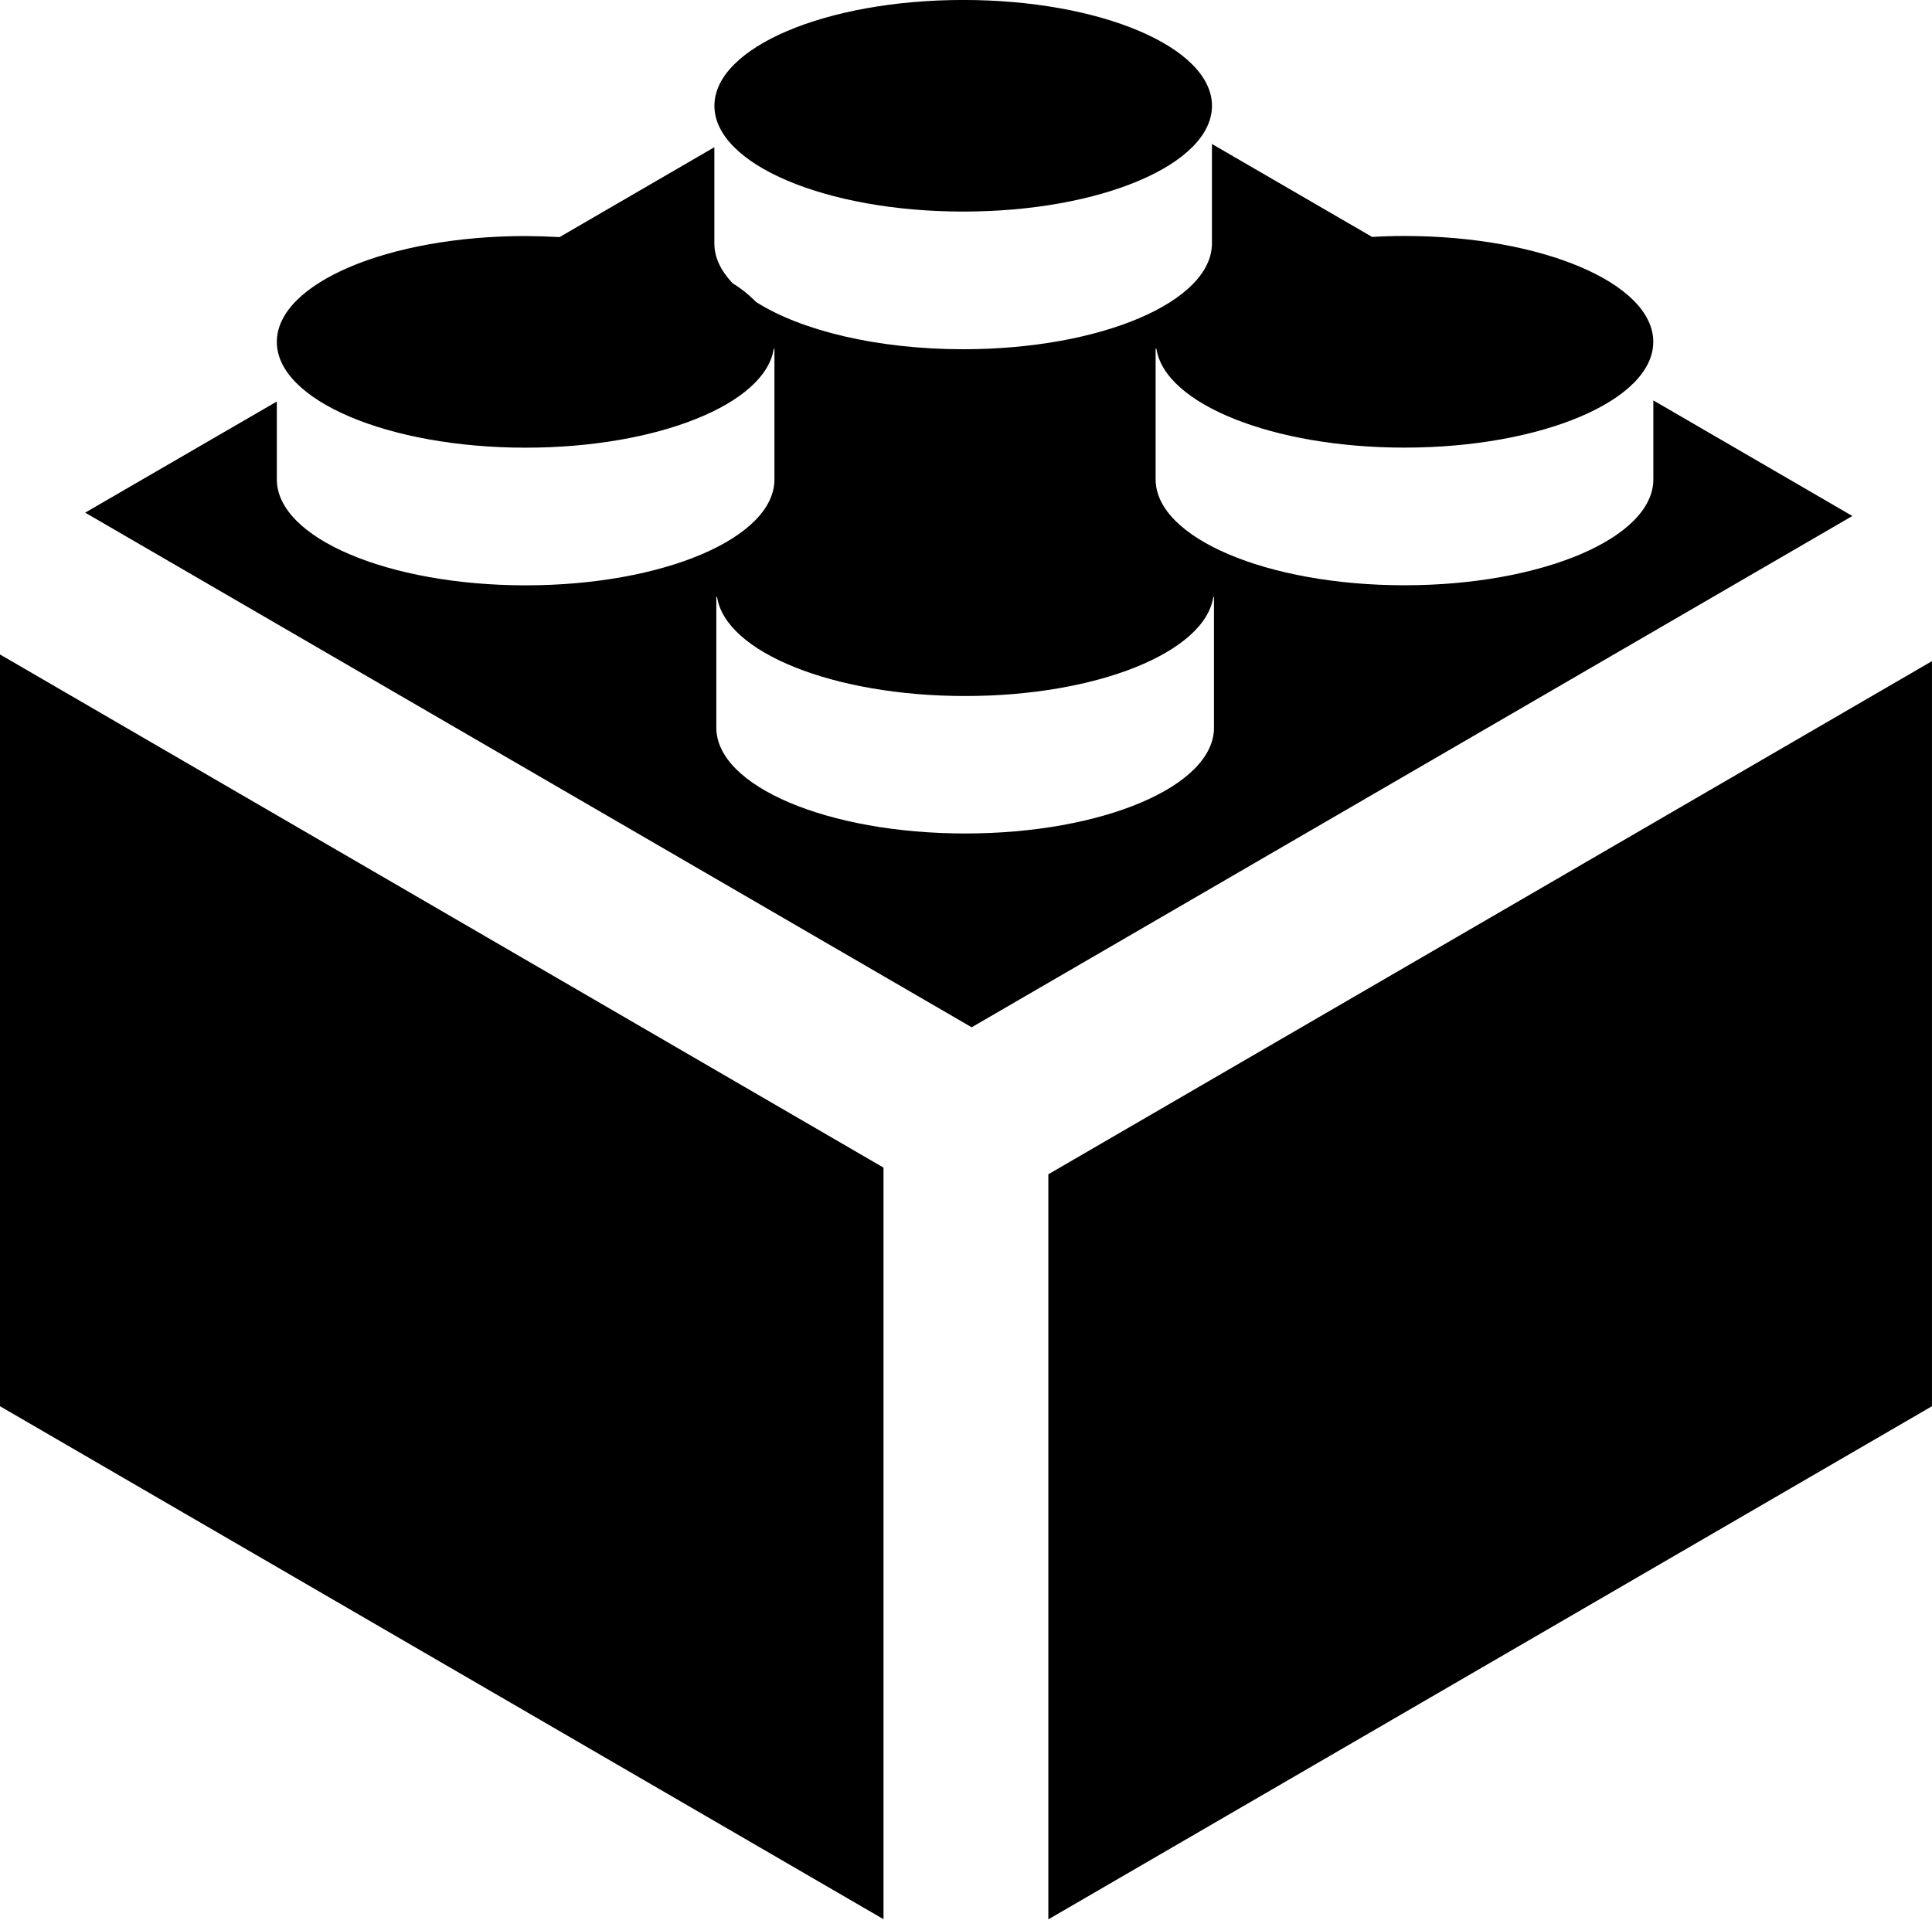
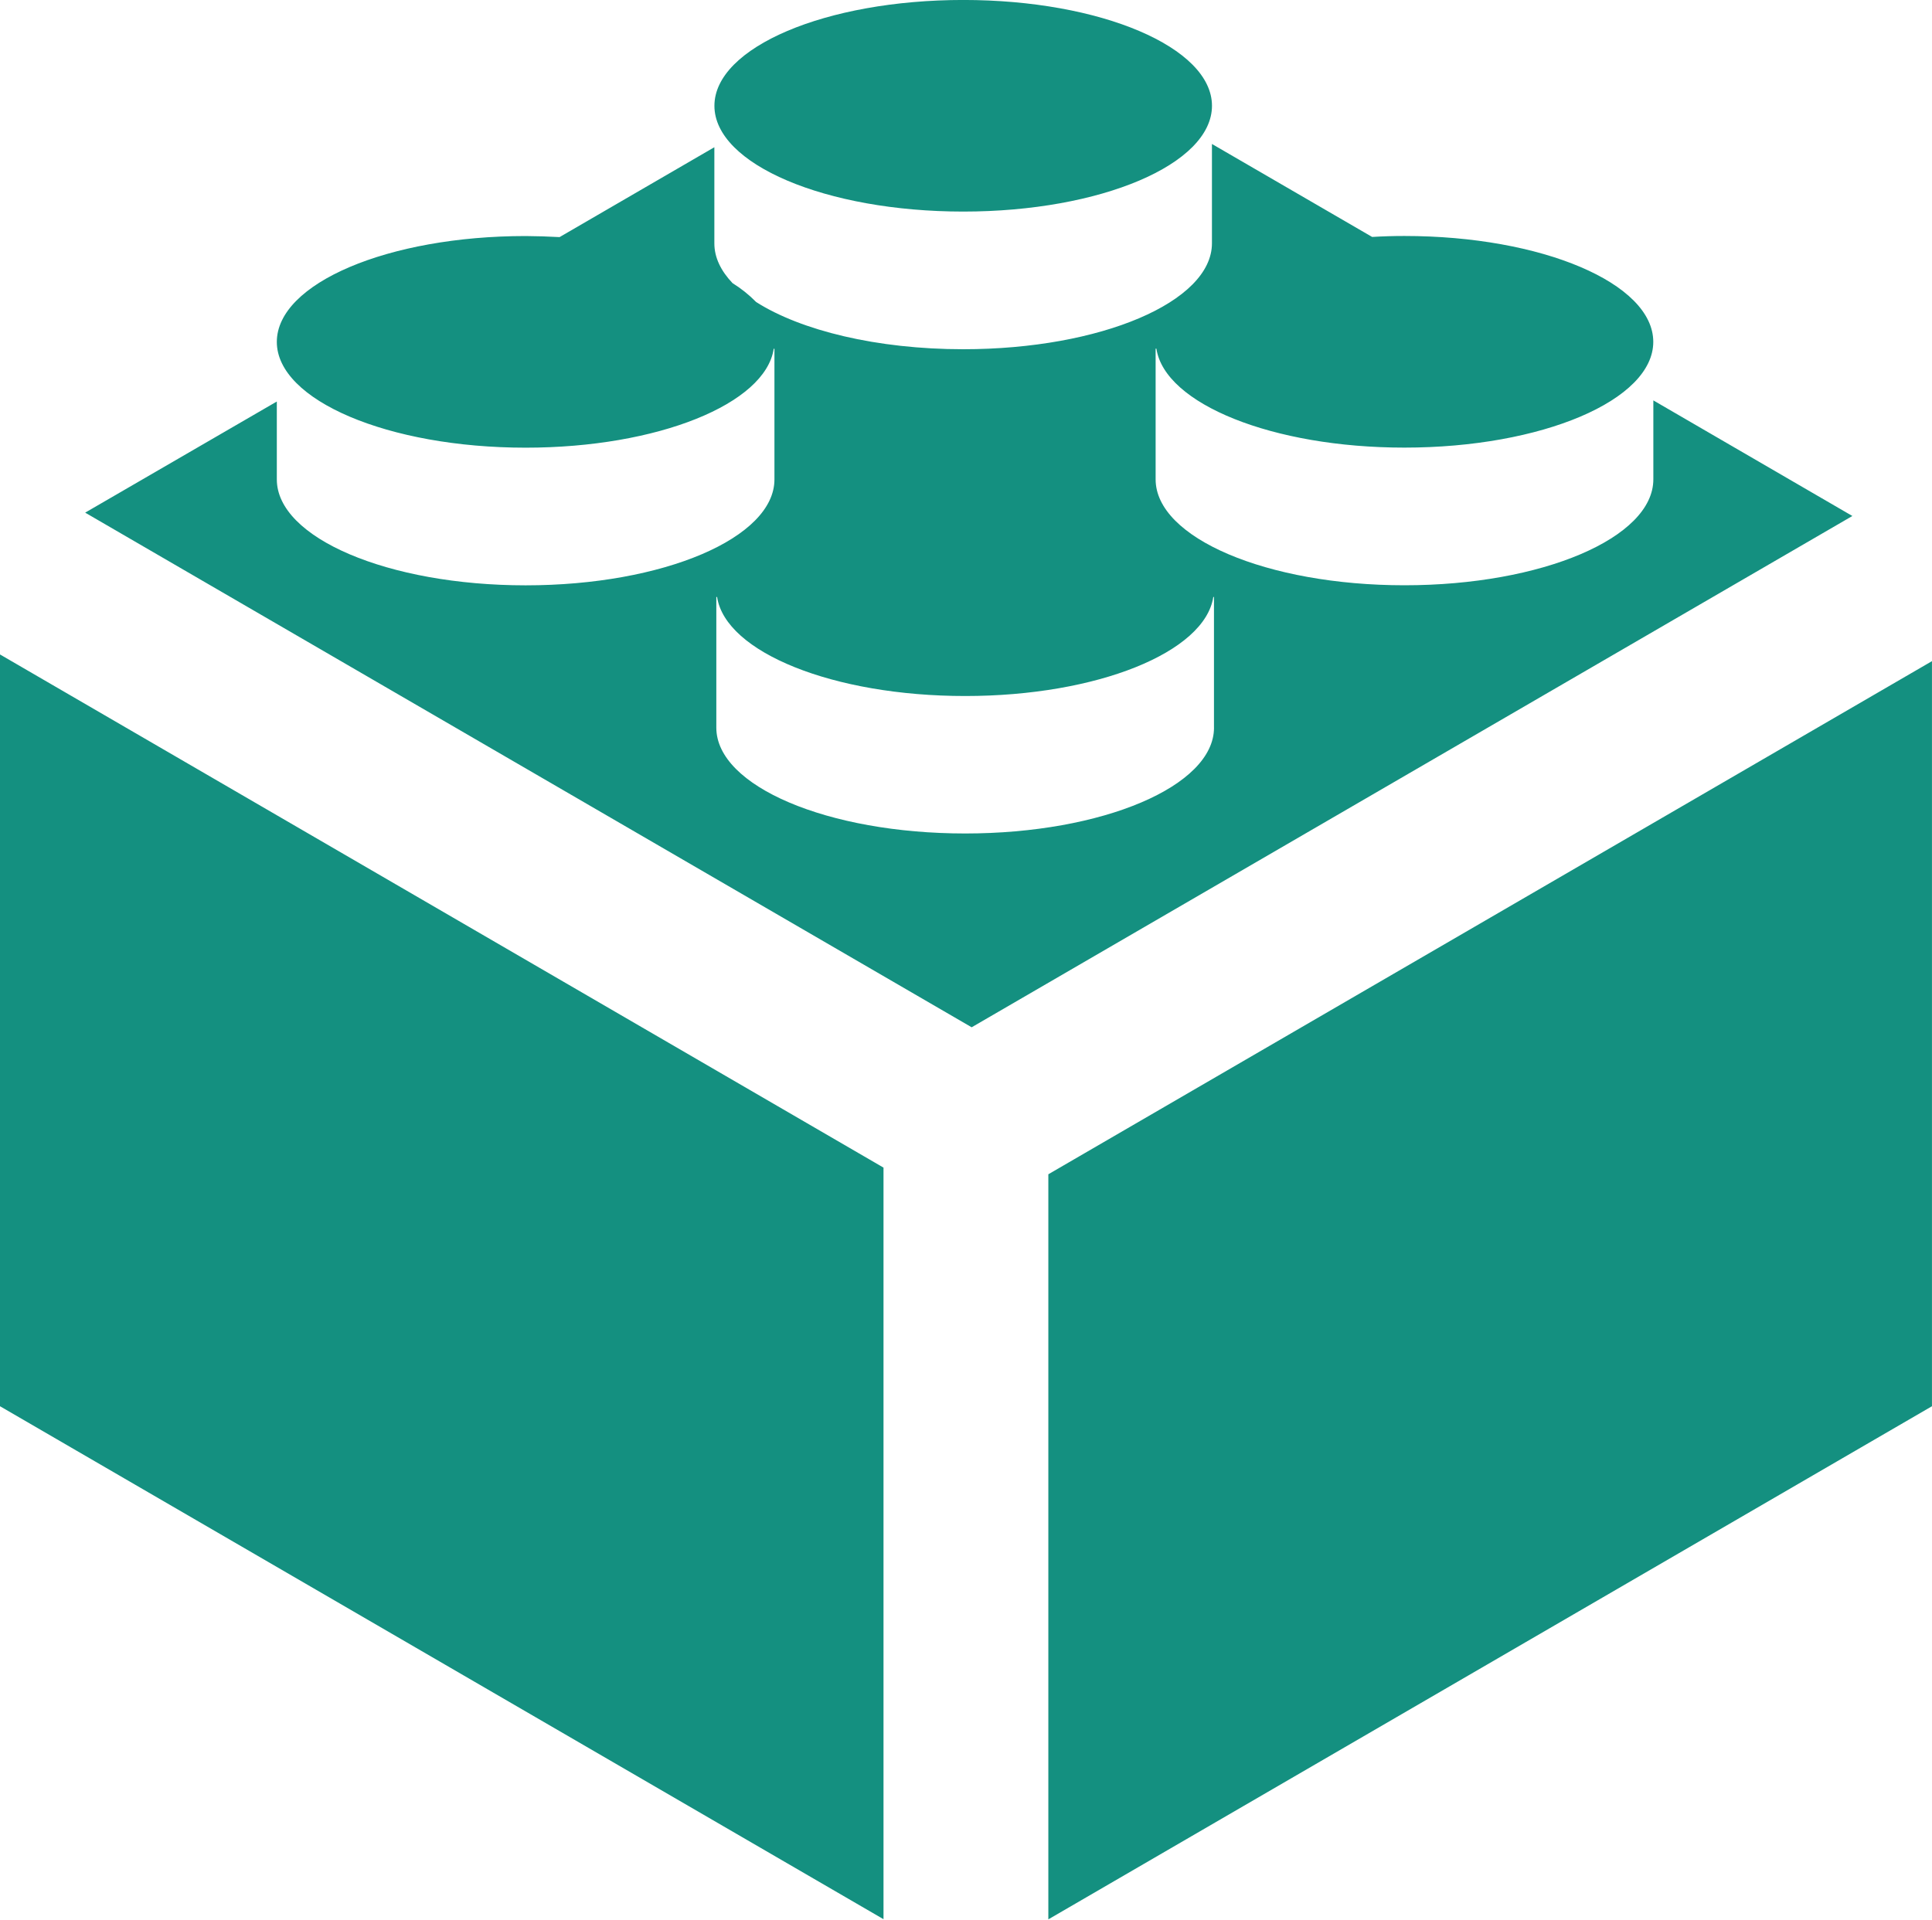
- <svg xmlns="http://www.w3.org/2000/svg" width="60" height="59.62" viewBox="226.001 226.19 60 59.62">
+ <svg xmlns="http://www.w3.org/2000/svg" fill="#149080" width="60" height="59.62" viewBox="226.001 226.19 60 59.62">
  <path d="M226.001 269.871l27.438 15.934v-23.346l-27.438-15.94v23.352zm51.346-31.244v2.453c0 1.817-3.458 3.29-7.73 3.29-4.266 0-7.727-1.473-7.727-3.29v-4.059h.024c.26 1.714 3.604 3.073 7.702 3.073 4.272 0 7.729-1.474 7.729-3.285 0-1.819-3.457-3.289-7.729-3.289-.339 0-.675.01-1.002.03l-4.975-2.888v3.086c0 1.817-3.454 3.29-7.723 3.29-2.683 0-5.045-.583-6.433-1.467a3.928 3.928 0 0 0-.732-.586c-.363-.381-.565-.797-.565-1.236v-2.986l-4.807 2.792a21.384 21.384 0 0 0-1.054-.033c-4.267 0-7.727 1.469-7.727 3.289 0 1.811 3.46 3.285 7.727 3.285 4.099 0 7.446-1.358 7.705-3.073h.022v4.059c0 1.817-3.455 3.29-7.727 3.29-4.267 0-7.727-1.473-7.727-3.29v-2.42l-5.952 3.452 27.531 15.986 27.351-15.882-6.181-3.591zm-13.644 10.166c0 1.817-3.46 3.287-7.727 3.287-4.269 0-7.729-1.47-7.729-3.287v-4.059h.024c.26 1.715 3.603 3.076 7.705 3.076 4.101 0 7.443-1.361 7.705-3.076h.021v4.059h.001zm-5.145 13.873v23.144L286 269.871v-23.144l-27.442 15.939zm-2.641-29.904c4.269 0 7.723-1.47 7.723-3.286 0-1.814-3.454-3.287-7.723-3.287-4.27 0-7.729 1.472-7.729 3.287-.001 1.816 3.459 3.286 7.729 3.286" />
</svg>
